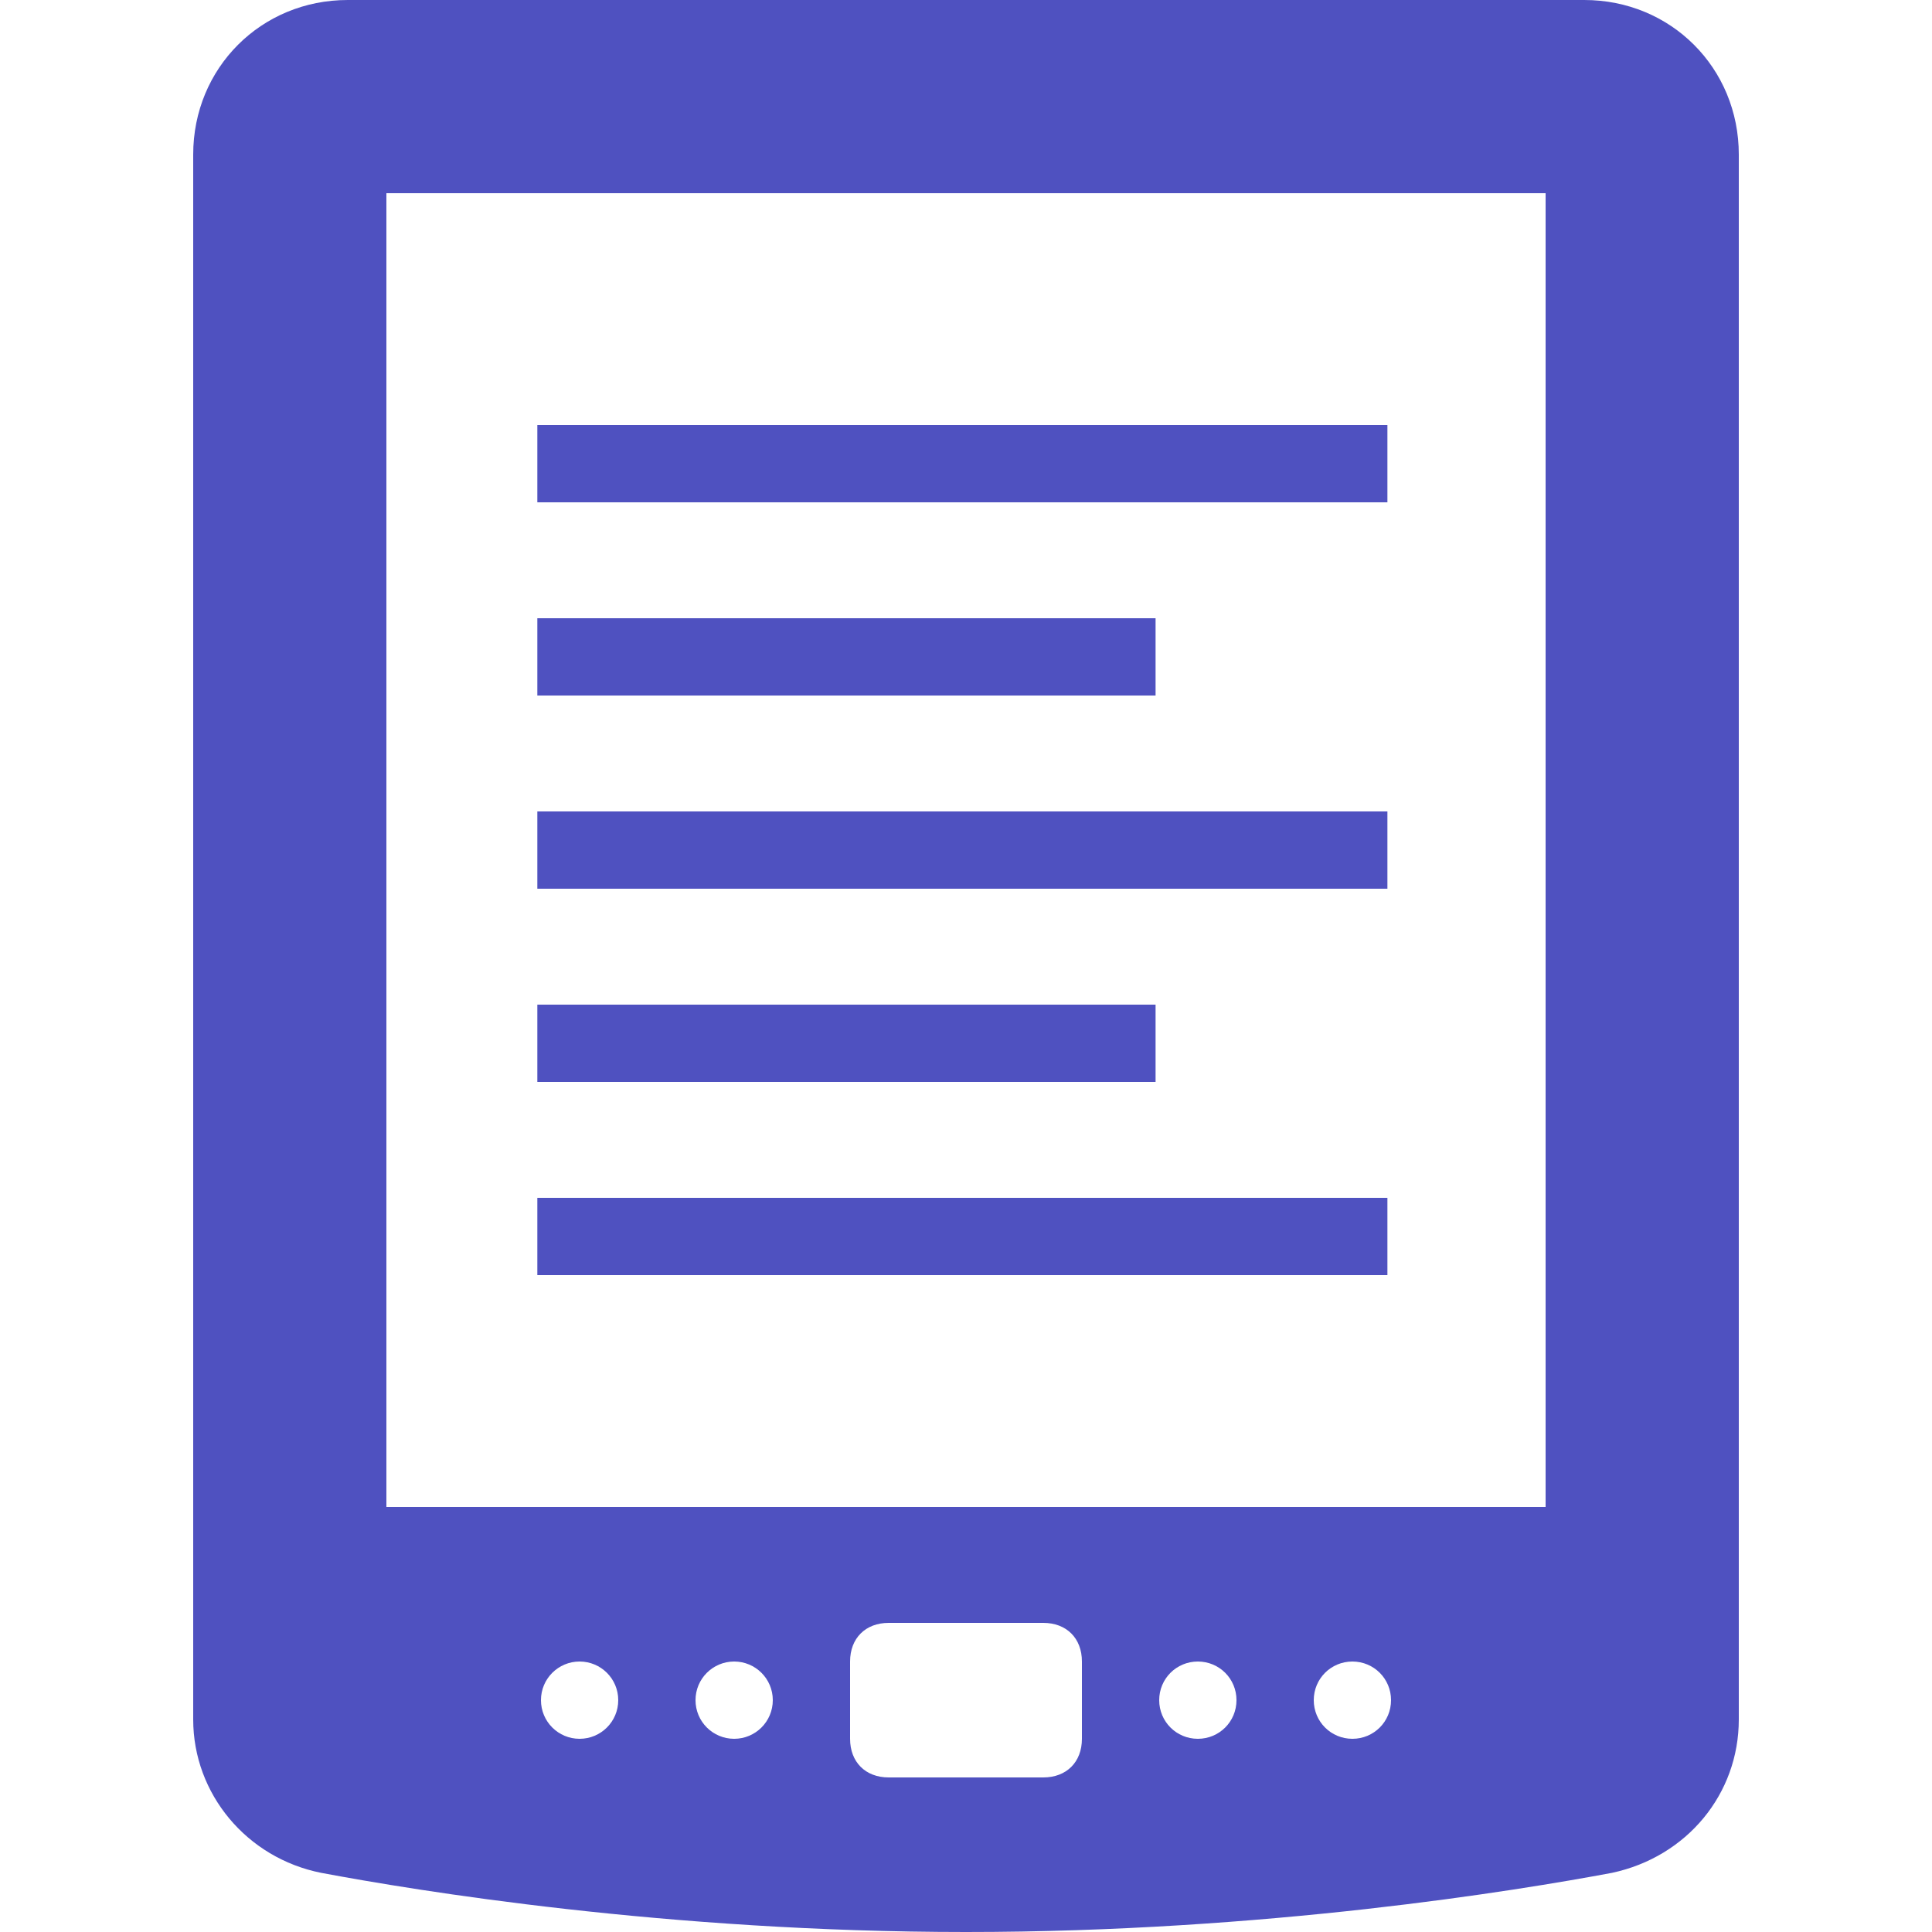
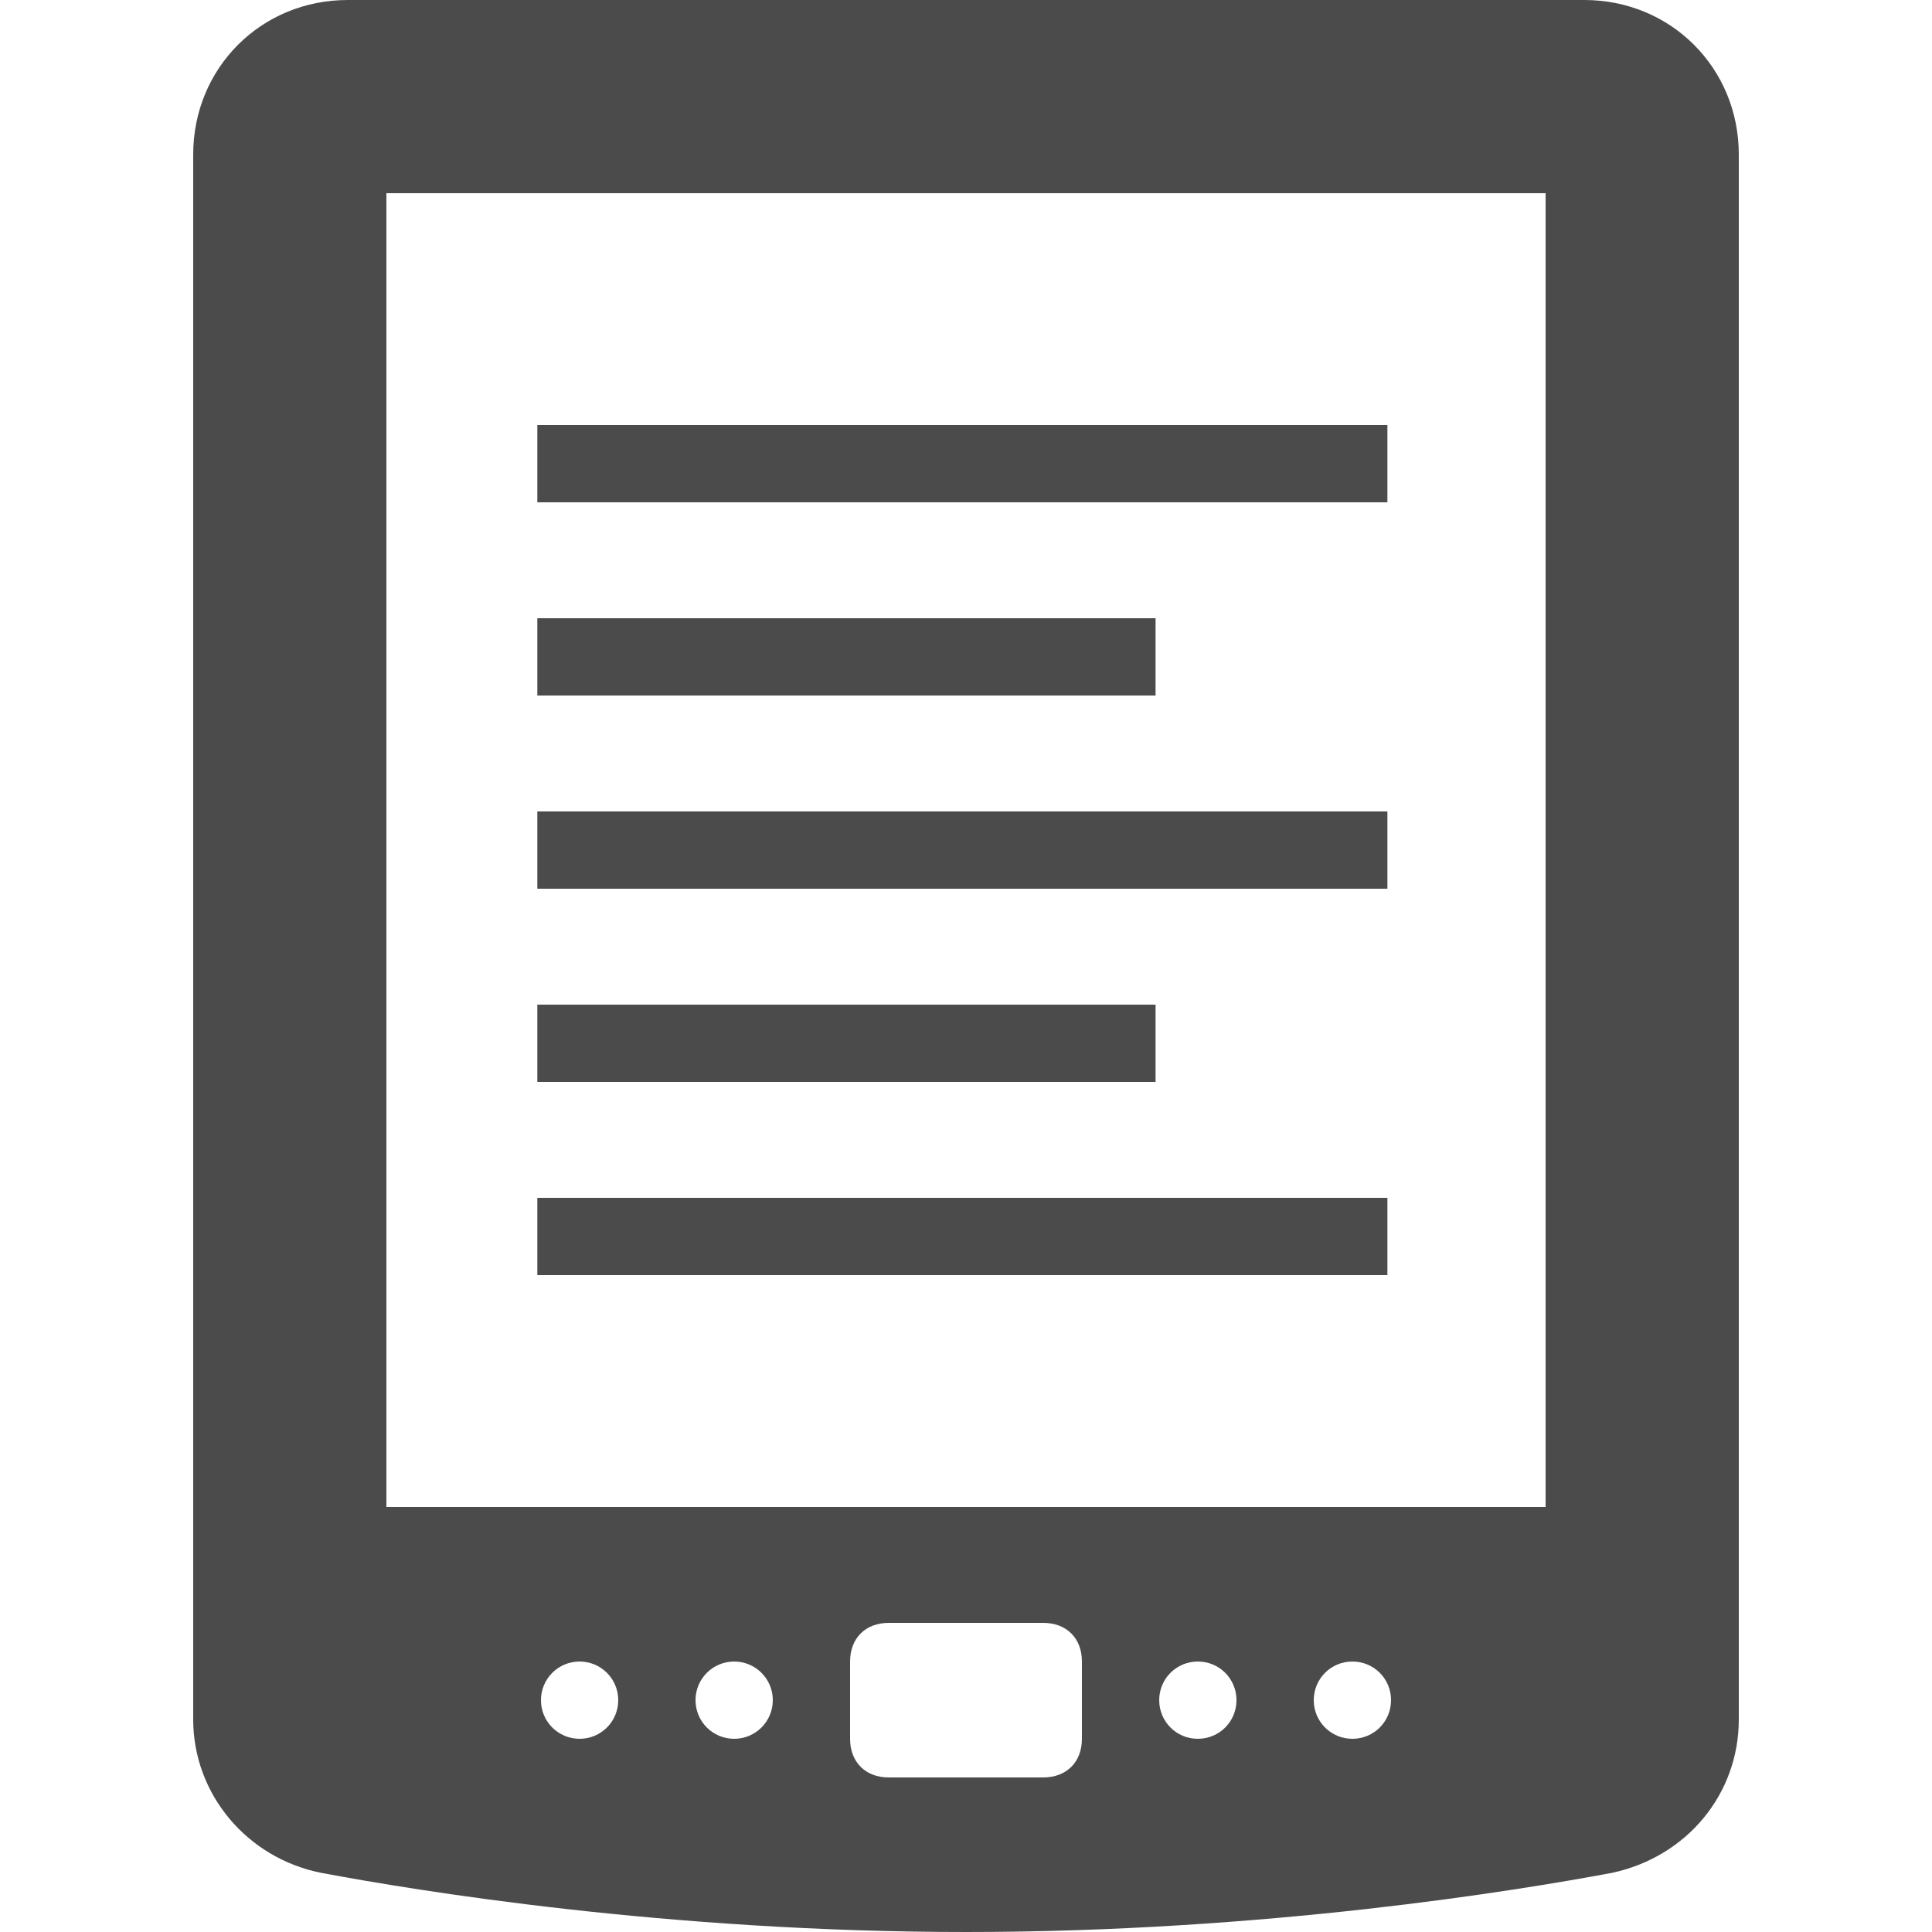
<svg xmlns="http://www.w3.org/2000/svg" viewBox="0 0 50 50">
-   <path d="M9 0C6.758 0 5 1.758 5 4L5 44.5C5 46.426 6.387 48.086 8.312 48.469C10.746 48.926 17.25 50 25 50C32.75 50 39.258 48.93 41.719 48.469C43.656 48.055 45 46.43 45 44.5L45 4C45 1.758 43.242 0 41 0 Z M 10 5L40 5L40 39L10 39 Z M 13.906 11L13.906 13L35.906 13L35.906 11 Z M 13.906 16L13.906 18L29.906 18L29.906 16 Z M 13.906 21L13.906 23L35.906 23L35.906 21 Z M 13.906 26L13.906 28L29.906 28L29.906 26 Z M 13.906 31L13.906 33L35.906 33L35.906 31 Z M 23 42L27 42C27.602 42 28 42.398 28 43L28 45C28 45.602 27.602 46 27 46L23 46C22.398 46 22 45.602 22 45L22 43C22 42.398 22.398 42 23 42 Z M 15 43C15.551 43 16 43.445 16 44C16 44.555 15.551 45 15 45C14.449 45 14 44.555 14 44C14 43.445 14.449 43 15 43 Z M 19 43C19.551 43 20 43.445 20 44C20 44.555 19.551 45 19 45C18.449 45 18 44.555 18 44C18 43.445 18.449 43 19 43 Z M 31 43C31.555 43 32 43.445 32 44C32 44.555 31.555 45 31 45C30.445 45 30 44.555 30 44C30 43.445 30.445 43 31 43 Z M 35 43C35.555 43 36 43.445 36 44C36 44.555 35.555 45 35 45C34.445 45 34 44.555 34 44C34 43.445 34.445 43 35 43Z" fill="#4F51C0" />
+   <path d="M9 0C6.758 0 5 1.758 5 4L5 44.5C5 46.426 6.387 48.086 8.312 48.469C10.746 48.926 17.25 50 25 50C32.75 50 39.258 48.93 41.719 48.469C43.656 48.055 45 46.43 45 44.5L45 4C45 1.758 43.242 0 41 0 Z M 10 5L40 5L40 39L10 39 Z M 13.906 11L13.906 13L35.906 13L35.906 11 Z M 13.906 16L13.906 18L29.906 18L29.906 16 Z M 13.906 21L13.906 23L35.906 23L35.906 21 Z M 13.906 26L13.906 28L29.906 28L29.906 26 Z M 13.906 31L13.906 33L35.906 33L35.906 31 Z M 23 42L27 42C27.602 42 28 42.398 28 43L28 45C28 45.602 27.602 46 27 46L23 46C22.398 46 22 45.602 22 45L22 43C22 42.398 22.398 42 23 42 Z M 15 43C15.551 43 16 43.445 16 44C16 44.555 15.551 45 15 45C14.449 45 14 44.555 14 44C14 43.445 14.449 43 15 43 Z M 19 43C19.551 43 20 43.445 20 44C20 44.555 19.551 45 19 45C18.449 45 18 44.555 18 44C18 43.445 18.449 43 19 43 Z M 31 43C31.555 43 32 43.445 32 44C32 44.555 31.555 45 31 45C30.445 45 30 44.555 30 44C30 43.445 30.445 43 31 43 Z M 35 43C35.555 43 36 43.445 36 44C36 44.555 35.555 45 35 45C34.445 45 34 44.555 34 44C34 43.445 34.445 43 35 43Z" fill="#4B4B4B" />
</svg>
